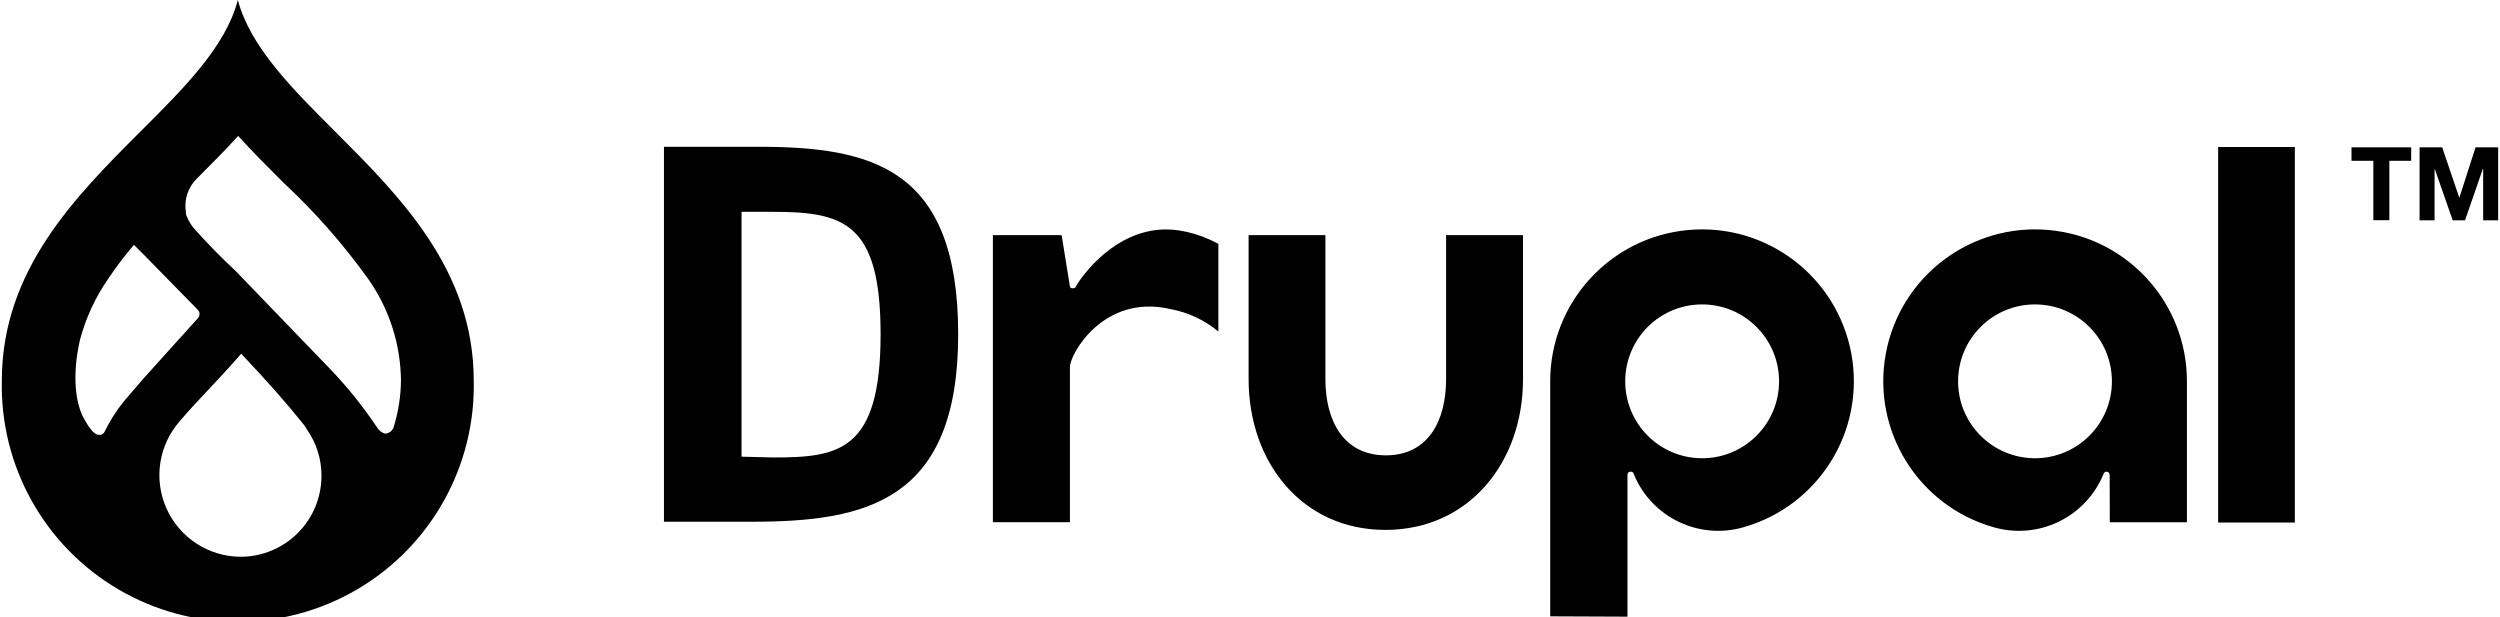
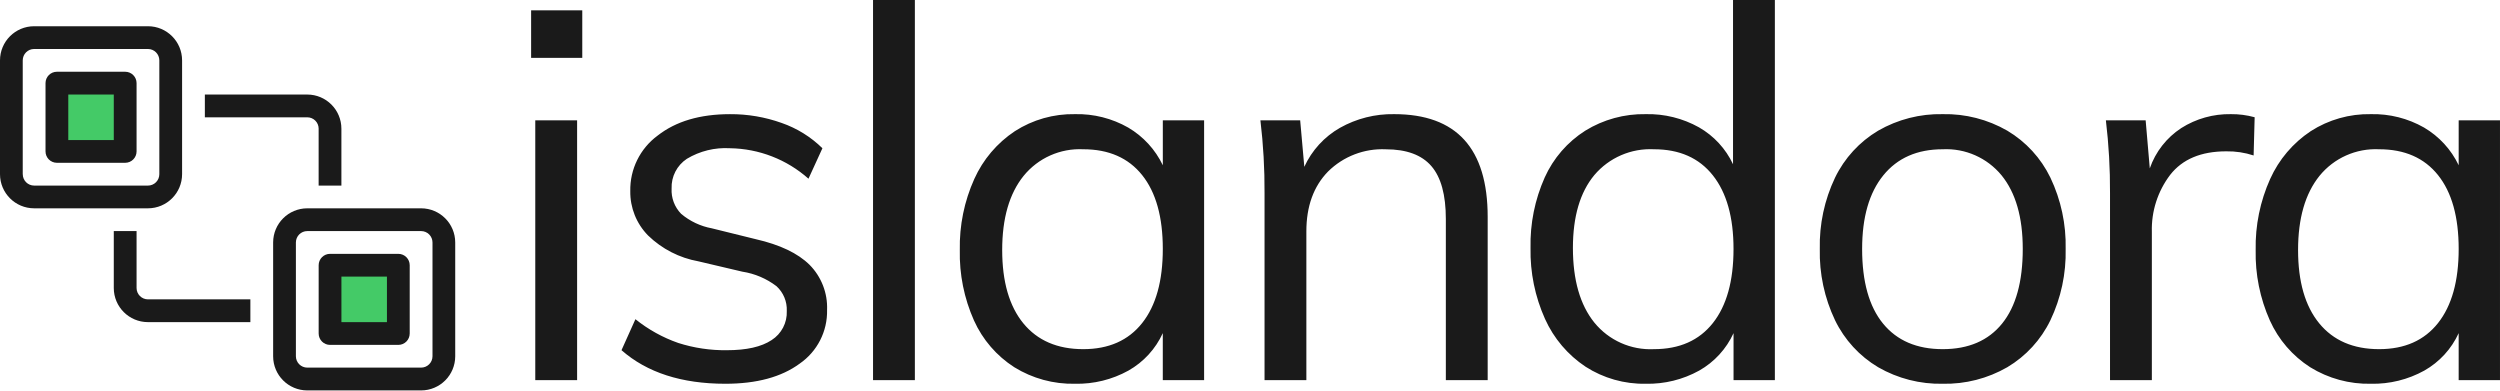
- <svg xmlns="http://www.w3.org/2000/svg" x="0px" y="0px" width="300px" height="74px" viewBox="0 0 222.97 55.08">
-   <g data-name="Livello 2">
-     <g data-name="Livello 1">
-       <path d="M29.75 11.73C25.87 7.86 22.18 4.16 21.08 0 20 4.16 16.28 7.86 12.4 11.73 6.59 17.54 0 24.12 0 34a21.08 21.08 0 1042.15 0c0-9.88-6.59-16.46-12.4-22.27zM10.84 35.92a14.13 14.13 0 00-1.65 2.62.54.54 0 01-.36.3h-.18c-.47 0-1-.92-1-.92-.14-.22-.27-.45-.4-.69l-.09-.19C5.94 34.25 7 30.28 7 30.28a17.42 17.42 0 012.52-5.41 31.53 31.53 0 012.28-3l1 1 4.72 4.82a.54.54 0 010 .72l-4.93 5.47zm10.48 13.81a7.29 7.29 0 01-5.4-12.14c1.54-1.83 3.42-3.63 5.46-6 2.42 2.58 4 4.35 5.55 6.29a3.08 3.08 0 01.32.48 7.15 7.15 0 011.3 4.12 7.23 7.23 0 01-7.23 7.25zM35 38.14a.84.84 0 01-.67.58h-.14a1.22 1.22 0 01-.68-.55 37.77 37.77 0 00-4.28-5.31l-1.93-2-6.41-6.65a54 54 0 01-3.84-3.94 1.3 1.3 0 00-.1-.15 3.84 3.84 0 01-.51-1v-.19a3.4 3.4 0 011-3c1.24-1.24 2.49-2.49 3.67-3.79 1.3 1.44 2.69 2.82 4.06 4.19a57.6 57.6 0 017.55 8.58A16 16 0 0135.65 34a14.55 14.55 0 01-.65 4.14zM135.87 21H129v12.86c0 3.76-1.62 6.81-5.38 6.81s-5.4-3.05-5.4-6.81V21h-6.86v12.86c0 7.44 4.78 13.47 12.22 13.47s12.29-6 12.29-13.47zM197.96 13.13h6.85v33.54h-6.85zM209.87 14.36v-1.2h5.33v1.2h-1.95v5.31h-1.43v-5.31h-1.95zM217.97 13.16l1.52 4.48h.02l1.44-4.48h2.02v6.52h-1.34v-4.62h-.02l-1.6 4.62h-1.1l-1.6-4.58h-.02v4.58h-1.34v-6.52h2.02zM105.76 20.7c-5.91-1.37-9.63 4.5-9.79 4.82-.07.15-.08.24-.34.23s-.24-.23-.24-.23L94.66 21h-6.14v25.64h6.88V32.78c0-1.14 3-6.57 9-5.17a9.36 9.36 0 014.26 2v-7.83a11.32 11.32 0 00-2.86-1.08M151.88 27.19a6.87 6.87 0 11-6.88 6.86 6.86 6.86 0 016.87-6.86m-6.67 27.89V42.41s0-.27.26-.28.27.15.33.28a8.15 8.15 0 009.75 4.69 13.56 13.56 0 10-17.24-13.05v21z" />
-       <path d="M188.47 34.05a6.87 6.87 0 11-6.86-6.86 6.87 6.87 0 016.86 6.86m-.19 12.6h6.89v-12.6a13.56 13.56 0 10-17.24 13.05 8.16 8.16 0 009.76-4.69c.05-.13.1-.28.32-.28s.26.28.26.28M68.84 18.92h-2.77v21.87l2.84.07c5.83 0 9.58-.53 9.58-11 0-10-3.31-10.94-9.65-10.94M67 46.6h-7.86V13.11h8.4c10.17 0 17.88 1.87 17.88 16.75S77.25 46.6 67 46.6" />
+ <svg xmlns="http://www.w3.org/2000/svg" width="396.905" height="61.982" viewBox="0 0 396.905 61.982">
+   <g id="Group_12881" data-name="Group 12881" transform="translate(9441.164 710.352)">
+     <path id="Path_5463" data-name="Path 5463" d="M6.4-41.246h6.642V0H6.4Zm7.462-17.466v7.544H5.74v-7.544ZM36.572.574q-10.414,0-16.482-5.33L22.3-9.676A22.878,22.878,0,0,0,29.11-5.9a24.288,24.288,0,0,0,7.708,1.148q4.674,0,7.093-1.6a5.213,5.213,0,0,0,2.419-4.633,5.036,5.036,0,0,0-1.64-3.936,11.963,11.963,0,0,0-5.412-2.3l-6.97-1.64a15.372,15.372,0,0,1-7.995-4.1,9.837,9.837,0,0,1-2.829-7.052,10.688,10.688,0,0,1,4.346-8.815q4.346-3.4,11.48-3.4a23.923,23.923,0,0,1,8.2,1.394,17.356,17.356,0,0,1,6.478,4.018L49.774-31.98A19.171,19.171,0,0,0,37.31-36.818a11.9,11.9,0,0,0-6.847,1.681,5.415,5.415,0,0,0-2.419,4.715A5.347,5.347,0,0,0,29.561-26.4a10.544,10.544,0,0,0,4.879,2.3l6.97,1.722q5.74,1.312,8.528,4.059a9.626,9.626,0,0,1,2.788,7.175A10.069,10.069,0,0,1,48.38-2.624Q44.034.574,36.572.574ZM60.024-60.352h6.642V0H60.024Zm52.562,19.106V0h-6.56V-7.462a13.072,13.072,0,0,1-5.453,5.945A16.77,16.77,0,0,1,92.086.574,17.614,17.614,0,0,1,82.451-2.05a17.2,17.2,0,0,1-6.4-7.421A26.056,26.056,0,0,1,73.8-20.664a26.2,26.2,0,0,1,2.3-11.275,17.935,17.935,0,0,1,6.437-7.585,17.068,17.068,0,0,1,9.553-2.706,16.294,16.294,0,0,1,8.446,2.132,13.87,13.87,0,0,1,5.494,5.986v-7.134ZM93.4-4.92q6.068,0,9.348-4.141t3.28-11.767q0-7.626-3.28-11.726t-9.348-4.1a11.485,11.485,0,0,0-9.471,4.223q-3.4,4.223-3.4,11.767T83.886-9.02Q87.248-4.92,93.4-4.92Zm49.364-37.31q14.842,0,14.842,16.318V0h-6.642V-25.584q0-5.74-2.3-8.4t-7.216-2.665a12.253,12.253,0,0,0-9.184,3.526q-3.444,3.526-3.444,9.512V0H122.18V-29.684a92.385,92.385,0,0,0-.656-11.562h6.314l.656,7.38a13.667,13.667,0,0,1,5.658-6.191A16.935,16.935,0,0,1,142.762-42.23ZM203.2-60.352V0h-6.56V-7.462a13.072,13.072,0,0,1-5.453,5.945A16.77,16.77,0,0,1,182.7.574a17.068,17.068,0,0,1-9.553-2.706,17.935,17.935,0,0,1-6.437-7.585,26.2,26.2,0,0,1-2.3-11.275,26.056,26.056,0,0,1,2.255-11.193,17.111,17.111,0,0,1,6.437-7.421A17.669,17.669,0,0,1,182.7-42.23a16.545,16.545,0,0,1,8.446,2.091,13.218,13.218,0,0,1,5.412,5.863V-60.352ZM184.008-4.92q6.068,0,9.348-4.141t3.28-11.767q0-7.544-3.28-11.685t-9.348-4.141a11.633,11.633,0,0,0-9.471,4.1q-3.4,4.1-3.4,11.562,0,7.626,3.4,11.849A11.485,11.485,0,0,0,184.008-4.92ZM229.846.574A19.724,19.724,0,0,1,219.6-2.05a17.594,17.594,0,0,1-6.847-7.462,25,25,0,0,1-2.419-11.316,25,25,0,0,1,2.419-11.316,17.594,17.594,0,0,1,6.847-7.462,19.724,19.724,0,0,1,10.25-2.624,19.724,19.724,0,0,1,10.25,2.624,17.594,17.594,0,0,1,6.847,7.462,25,25,0,0,1,2.419,11.316,25,25,0,0,1-2.419,11.316A17.594,17.594,0,0,1,240.1-2.05,19.724,19.724,0,0,1,229.846.574Zm0-5.494q6.15,0,9.43-4.059t3.28-11.849q0-7.544-3.362-11.685a11.373,11.373,0,0,0-9.348-4.141q-6.068,0-9.43,4.141t-3.362,11.685q0,7.79,3.321,11.849T229.846-4.92ZM275.6-42.23a13.694,13.694,0,0,1,3.772.492l-.164,6.068a13.209,13.209,0,0,0-4.346-.656q-5.986,0-8.9,3.731a14.283,14.283,0,0,0-2.911,9.061V0h-6.642V-29.684a92.385,92.385,0,0,0-.656-11.562h6.314l.656,7.626a12.549,12.549,0,0,1,5-6.4A14.238,14.238,0,0,1,275.6-42.23Zm42.722.984V0h-6.56V-7.462a13.072,13.072,0,0,1-5.453,5.945A16.77,16.77,0,0,1,297.824.574a17.613,17.613,0,0,1-9.635-2.624,17.2,17.2,0,0,1-6.4-7.421,26.056,26.056,0,0,1-2.255-11.193,26.2,26.2,0,0,1,2.3-11.275,17.935,17.935,0,0,1,6.437-7.585,17.068,17.068,0,0,1,9.553-2.706A16.294,16.294,0,0,1,306.27-40.1a13.87,13.87,0,0,1,5.494,5.986v-7.134ZM299.136-4.92q6.068,0,9.348-4.141t3.28-11.767q0-7.626-3.28-11.726t-9.348-4.1a11.485,11.485,0,0,0-9.471,4.223q-3.4,4.223-3.4,11.767T289.624-9.02Q292.986-4.92,299.136-4.92Z" transform="translate(-9362.583 -650)" fill="#1a1a1a" />
+     <g id="Group_12044" data-name="Group 12044">
+       <rect id="Rectangle_4631" data-name="Rectangle 4631" width="12.39" height="12.39" transform="translate(-9389.428 -669.363)" fill="#44ca67" />
+       <rect id="Rectangle_4632" data-name="Rectangle 4632" width="12.39" height="12.39" transform="translate(-9433.479 -697.584)" fill="#44ca67" />
+       <path id="Path_5120" data-name="Path 5120" d="M19.711-66.273H8.87a1.808,1.808,0,0,0-1.807,1.807v10.841A1.808,1.808,0,0,0,8.87-51.818H19.711a1.808,1.808,0,0,0,1.807-1.807V-64.466A1.808,1.808,0,0,0,19.711-66.273ZM17.9-55.432H10.677v-7.227H17.9Zm32.523-1.807V-48.2h3.614v-9.034a5.423,5.423,0,0,0-5.42-5.42H32.359v3.614H48.62A1.808,1.808,0,0,1,50.427-57.238ZM63.075-37.363H52.234a1.808,1.808,0,0,0-1.807,1.807v10.841a1.808,1.808,0,0,0,1.807,1.807H63.075a1.808,1.808,0,0,0,1.807-1.807V-35.557A1.808,1.808,0,0,0,63.075-37.363ZM61.268-26.522H54.041V-33.75h7.227Zm5.42-18.068H48.62a5.423,5.423,0,0,0-5.42,5.42V-21.1a5.423,5.423,0,0,0,5.42,5.42H66.688a5.423,5.423,0,0,0,5.42-5.42V-39.17A5.423,5.423,0,0,0,66.688-44.591ZM68.5-21.1A1.808,1.808,0,0,1,66.688-19.3H48.62A1.808,1.808,0,0,1,46.813-21.1V-39.17a1.808,1.808,0,0,1,1.807-1.807H66.688A1.808,1.808,0,0,1,68.5-39.17ZM21.518-31.943v-9.034H17.9v9.034a5.423,5.423,0,0,0,5.42,5.42H39.586v-3.614H23.325A1.808,1.808,0,0,1,21.518-31.943Zm7.227-18.068V-68.079a5.423,5.423,0,0,0-5.42-5.42H5.256a5.423,5.423,0,0,0-5.42,5.42v18.068a5.423,5.423,0,0,0,5.42,5.42H23.325A5.423,5.423,0,0,0,28.745-50.011Zm-25.3,0V-68.079a1.808,1.808,0,0,1,1.807-1.807H23.325a1.808,1.808,0,0,1,1.807,1.807v18.068A1.808,1.808,0,0,1,23.325-48.2H5.256A1.808,1.808,0,0,1,3.45-50.011Z" transform="translate(-9441 -632.688)" fill="#1a1a1a" />
    </g>
  </g>
</svg>
